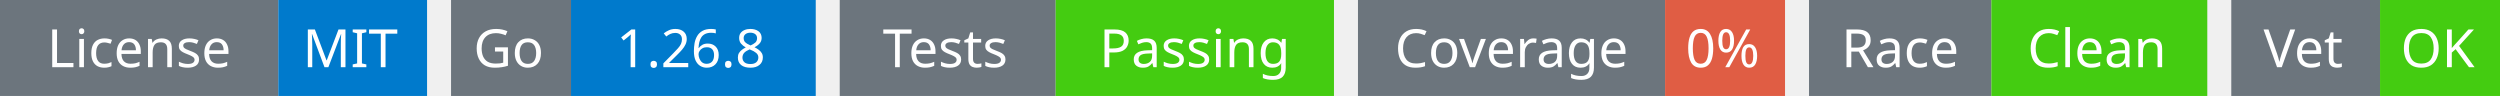
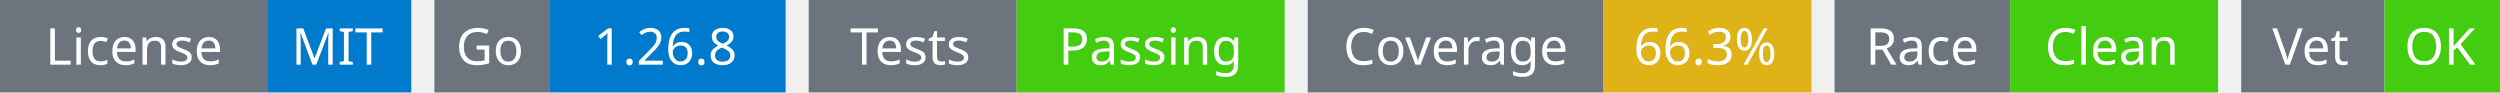
- <svg xmlns="http://www.w3.org/2000/svg" width="521" height="20" viewBox="0 0 521 20">
+ <svg xmlns="http://www.w3.org/2000/svg" width="541" height="20" viewBox="0 0 541 20">
  <g transform="translate(0, 0)">
    <rect x="0" y="0" width="58" height="20" fill="#6c757d" />
    <rect x="58" y="0" width="31" height="20" fill="#007acc" />
    <text x="29" y="14" text-anchor="middle" font-family="sans-serif" font-size="11" fill="white">License</text>
    <text x="73" y="14" text-anchor="middle" font-family="sans-serif" font-size="11" fill="white">MIT</text>
  </g>
  <g transform="translate(94, 0)">
    <rect x="0" y="0" width="25" height="20" fill="#6c757d" />
    <rect x="25" y="0" width="51" height="20" fill="#007acc" />
    <text x="12" y="14" text-anchor="middle" font-family="sans-serif" font-size="11" fill="white">Go</text>
    <text x="50" y="14" text-anchor="middle" font-family="sans-serif" font-size="11" fill="white">1.26.8</text>
  </g>
  <g transform="translate(175, 0)">
    <rect x="0" y="0" width="45" height="20" fill="#6c757d" />
    <rect x="45" y="0" width="58" height="20" fill="#4c1" />
    <text x="22" y="14" text-anchor="middle" font-family="sans-serif" font-size="11" fill="white">Tests</text>
    <text x="74" y="14" text-anchor="middle" font-family="sans-serif" font-size="11" fill="white">Passing</text>
  </g>
  <g transform="translate(283, 0)">
    <rect x="0" y="0" width="64" height="20" fill="#6c757d" />
-     <rect x="64" y="0" width="25" height="20" fill="#e05d44" />
+     <rect x="64" y="0" width="45" height="20" fill="#dfb317" />
    <text x="32" y="14" text-anchor="middle" font-family="sans-serif" font-size="11" fill="white">Coverage</text>
-     <text x="76" y="14" text-anchor="middle" font-family="sans-serif" font-size="11" fill="white">0%</text>
+     <text x="86" y="14" text-anchor="middle" font-family="sans-serif" font-size="11" fill="white">66.3%</text>
  </g>
-   <g transform="translate(377, 0)">
+   <g transform="translate(397, 0)">
    <rect x="0" y="0" width="38" height="20" fill="#6c757d" />
    <rect x="38" y="0" width="45" height="20" fill="#4c1" />
    <text x="19" y="14" text-anchor="middle" font-family="sans-serif" font-size="11" fill="white">Race</text>
    <text x="60" y="14" text-anchor="middle" font-family="sans-serif" font-size="11" fill="white">Clean</text>
  </g>
-   <g transform="translate(465, 0)">
+   <g transform="translate(485, 0)">
    <rect x="0" y="0" width="31" height="20" fill="#6c757d" />
    <rect x="31" y="0" width="25" height="20" fill="#4c1" />
    <text x="15" y="14" text-anchor="middle" font-family="sans-serif" font-size="11" fill="white">Vet</text>
    <text x="43" y="14" text-anchor="middle" font-family="sans-serif" font-size="11" fill="white">OK</text>
  </g>
</svg>
